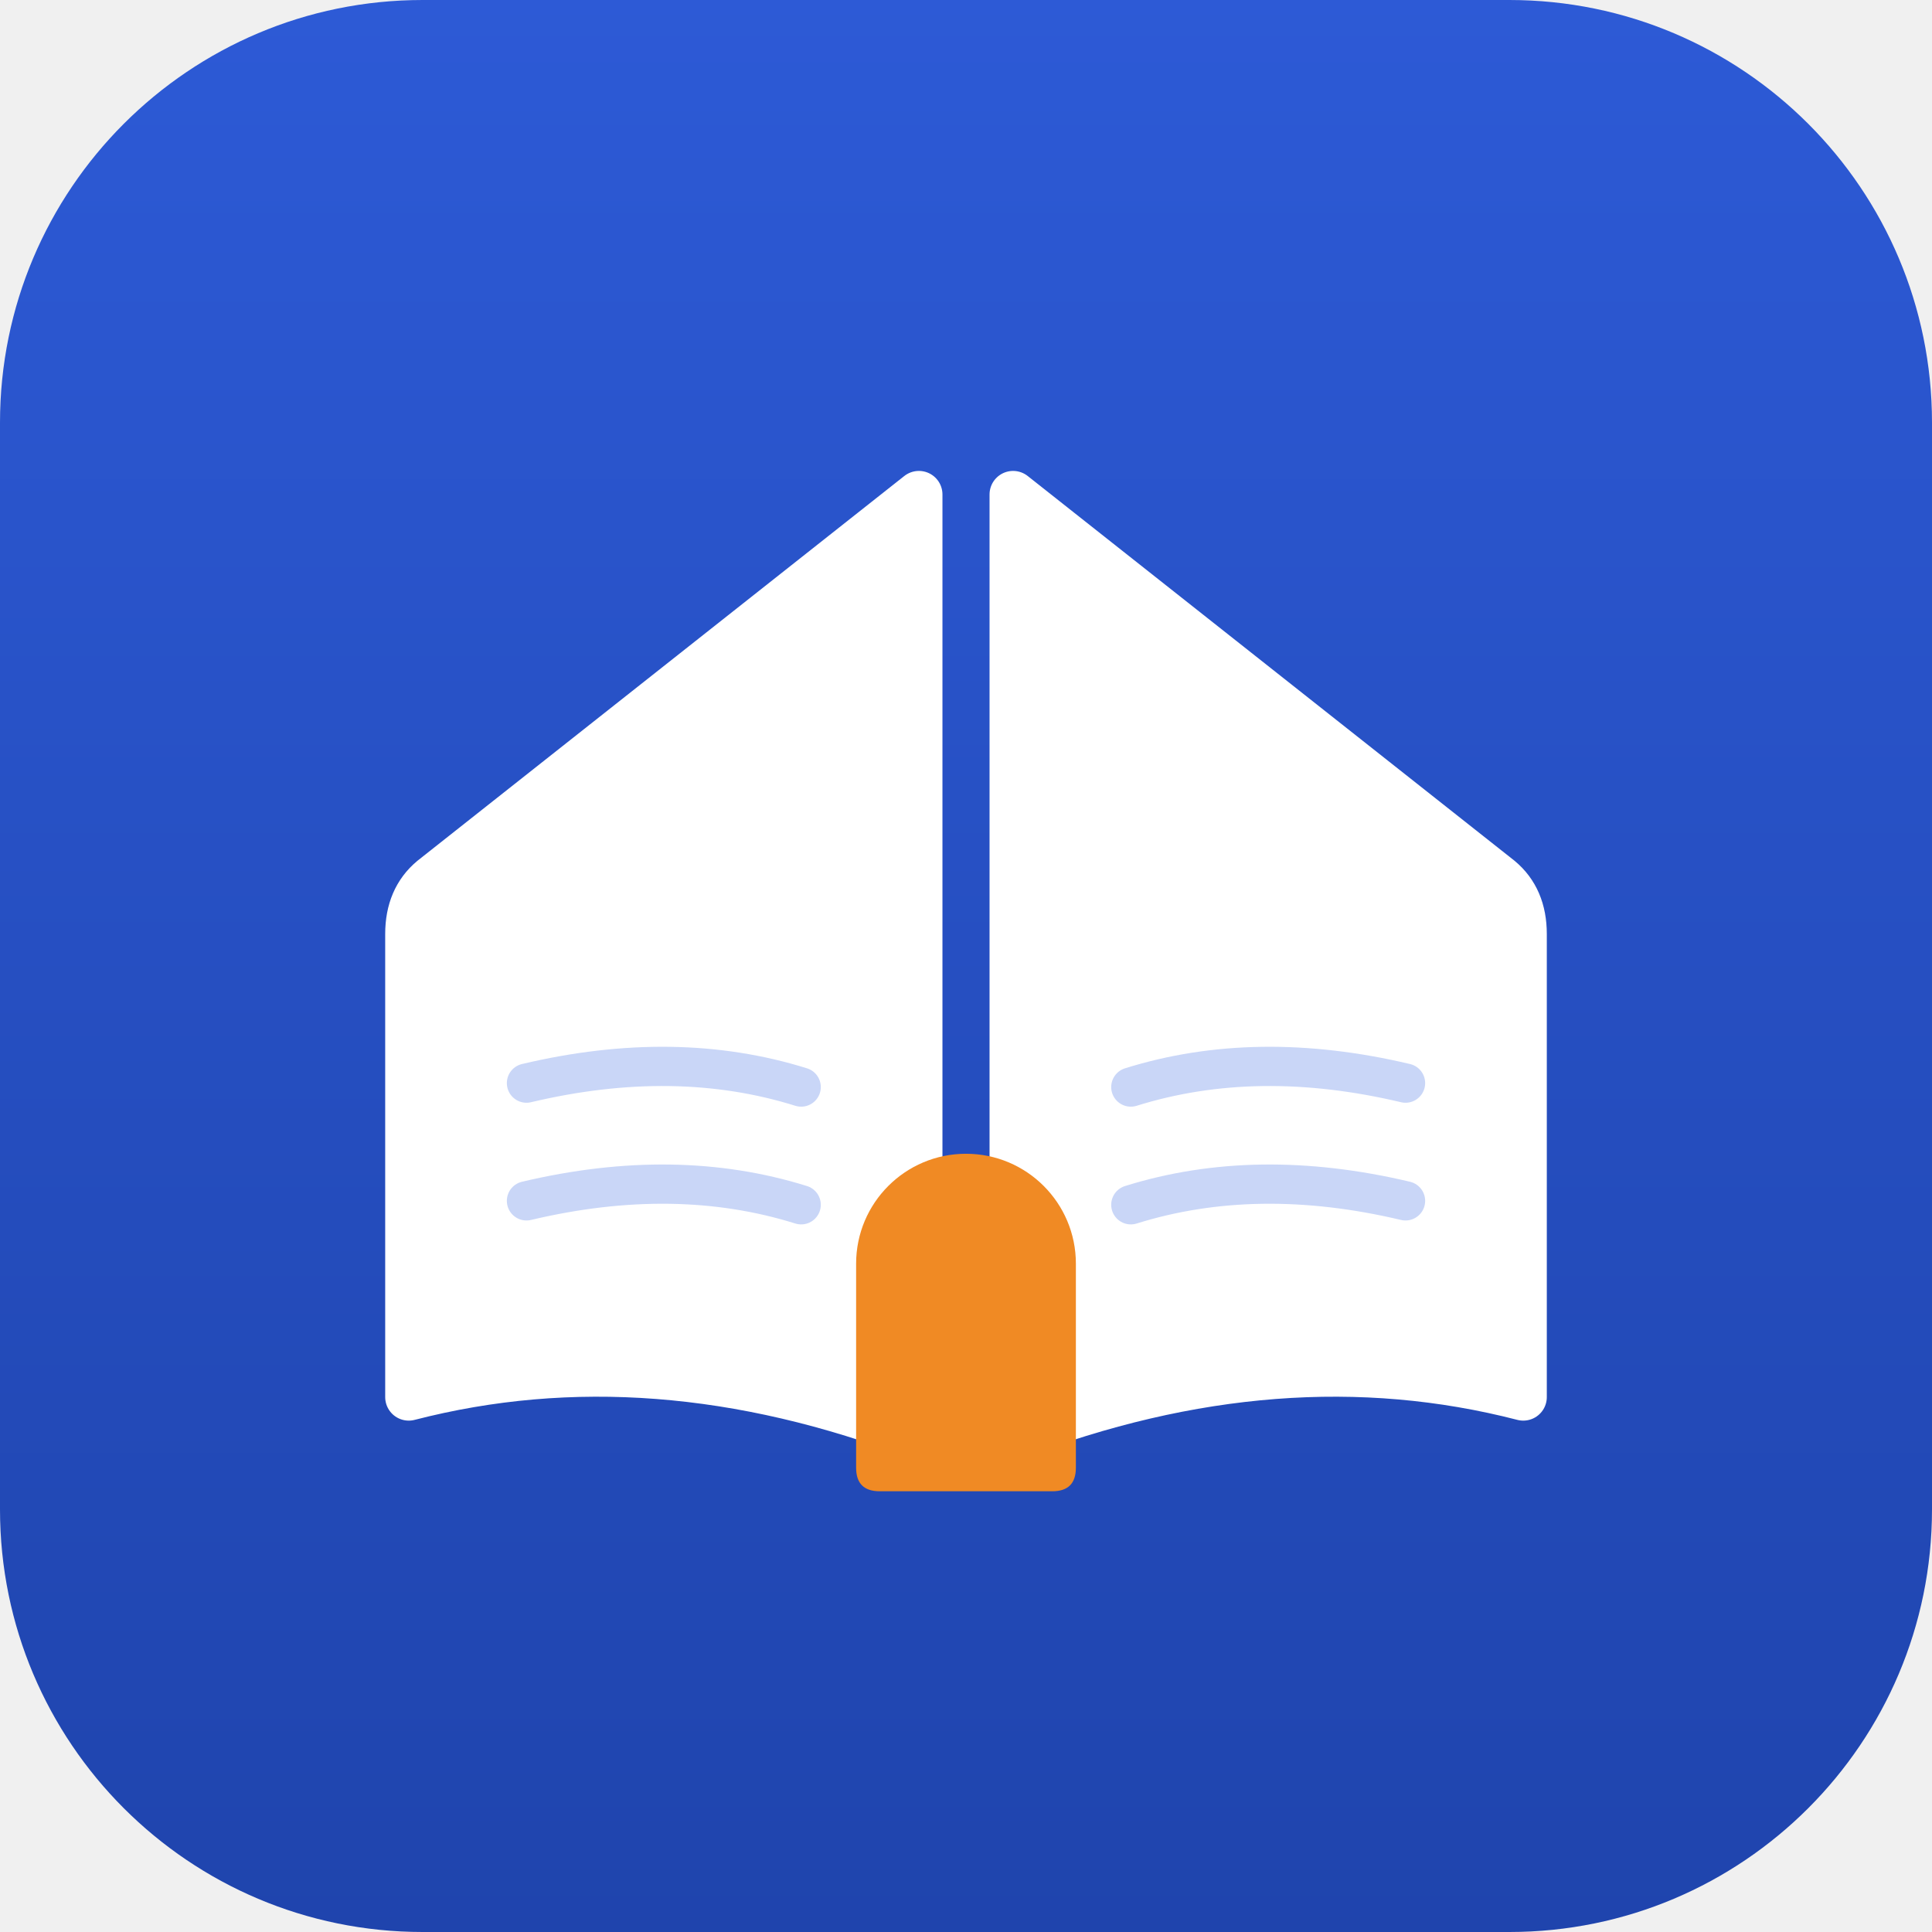
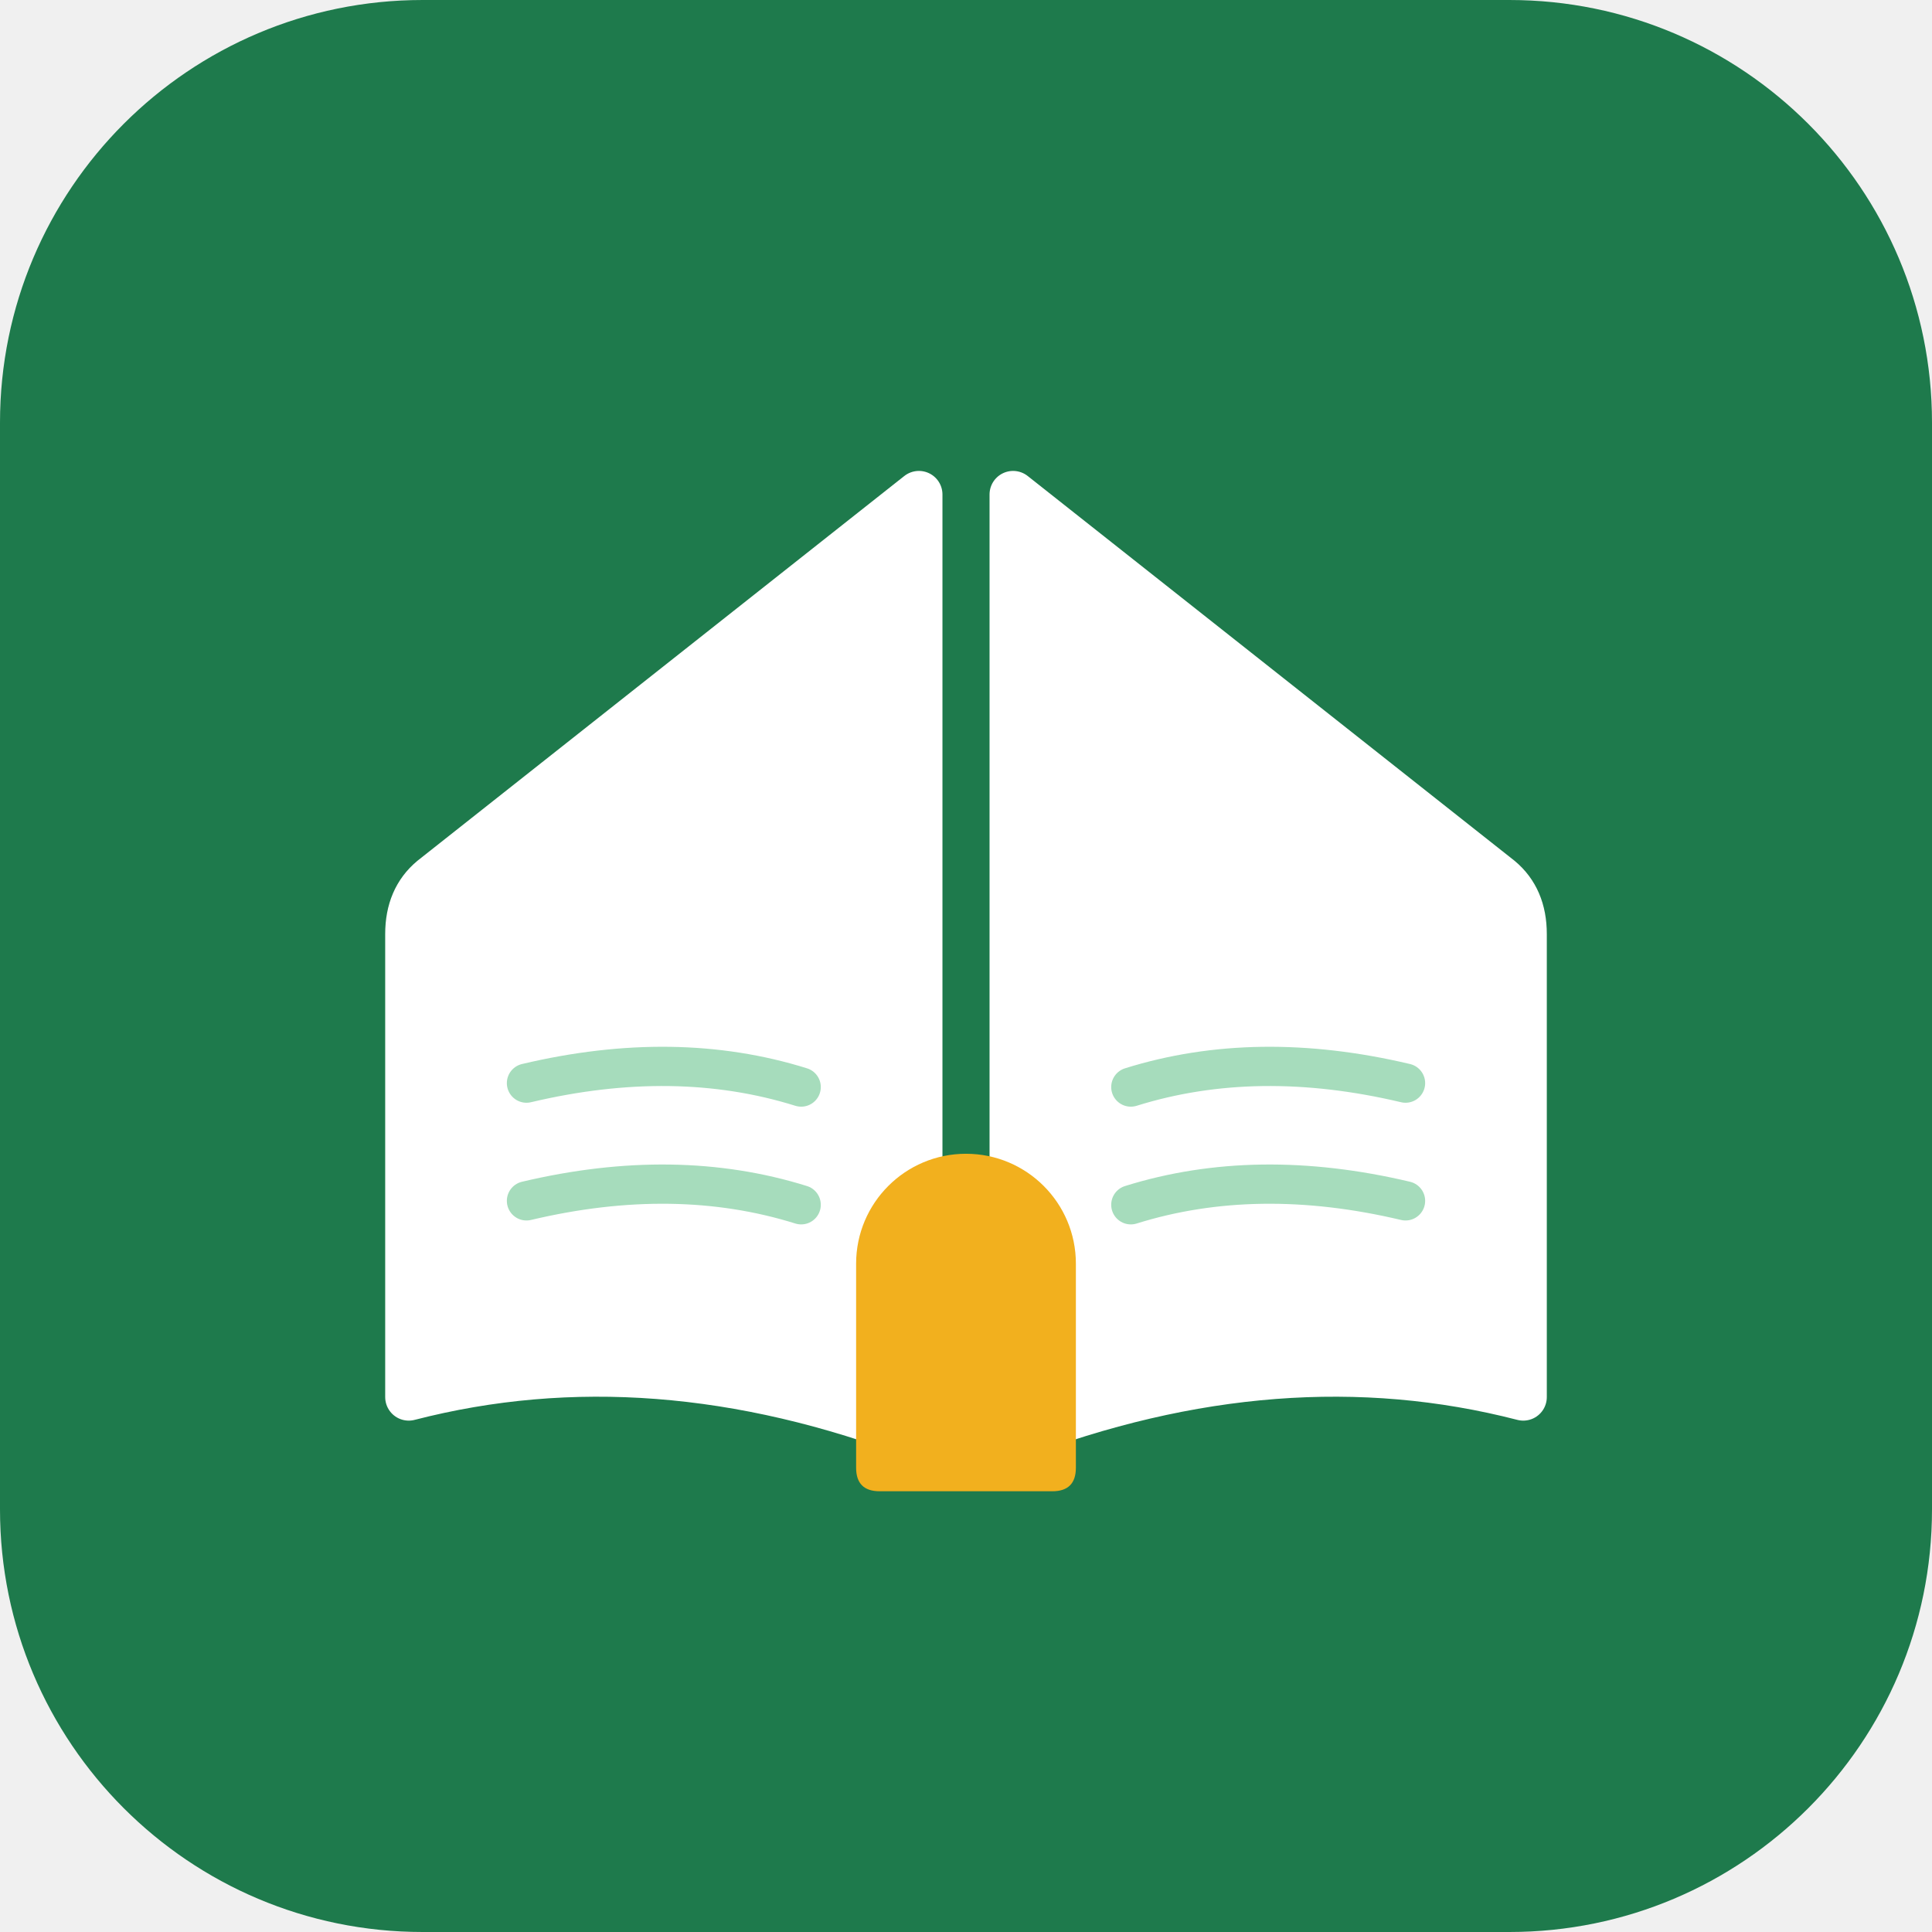
<svg xmlns="http://www.w3.org/2000/svg" viewBox="0 0 512 512" width="512" height="512">
-   <defs>
-     <linearGradient id="bg" x1="0" y1="0" x2="0" y2="1">
-       <stop offset="0" stop-color="#2d5ad6" />
-       <stop offset="1" stop-color="#1f44ad" />
-     </linearGradient>
-   </defs>
-   <rect width="512" height="512" rx="112" fill="url(#bg)" />
+   <rect width="512" height="512" rx="112" fill="#1e7a4c" />
  <g transform="translate(256 260) scale(1.04) translate(-256 -274)">
    <g fill="#ffffff" stroke="#ffffff" stroke-width="12" stroke-linejoin="round">
      <path d="M244 150 120 248Q114 253 114 262V380Q176 364 244 390Z" />
      <path d="M268 150 392 248Q398 253 398 262V380Q336 364 268 390Z" />
    </g>
-     <path d="M144 300Q182 291 214 301M144 330Q182 321 214 331M298 301Q330 291 368 300M298 331Q330 321 368 330" fill="none" stroke="#c9d6f7" stroke-width="10" stroke-linecap="round" />
-     <path d="M228 346A28 28 0 0 1 284 346V398Q284 404 278 404H234Q228 404 228 398Z" fill="#f08a24" />
+     <path d="M144 300Q182 291 214 301M144 330Q182 321 214 331M298 301Q330 291 368 300M298 331Q330 321 368 330" fill="none" stroke="#a6dcbc" stroke-width="10" stroke-linecap="round" />
+     <path d="M228 346A28 28 0 0 1 284 346V398Q284 404 278 404H234Q228 404 228 398Z" fill="#f2b01e" />
  </g>
</svg>
